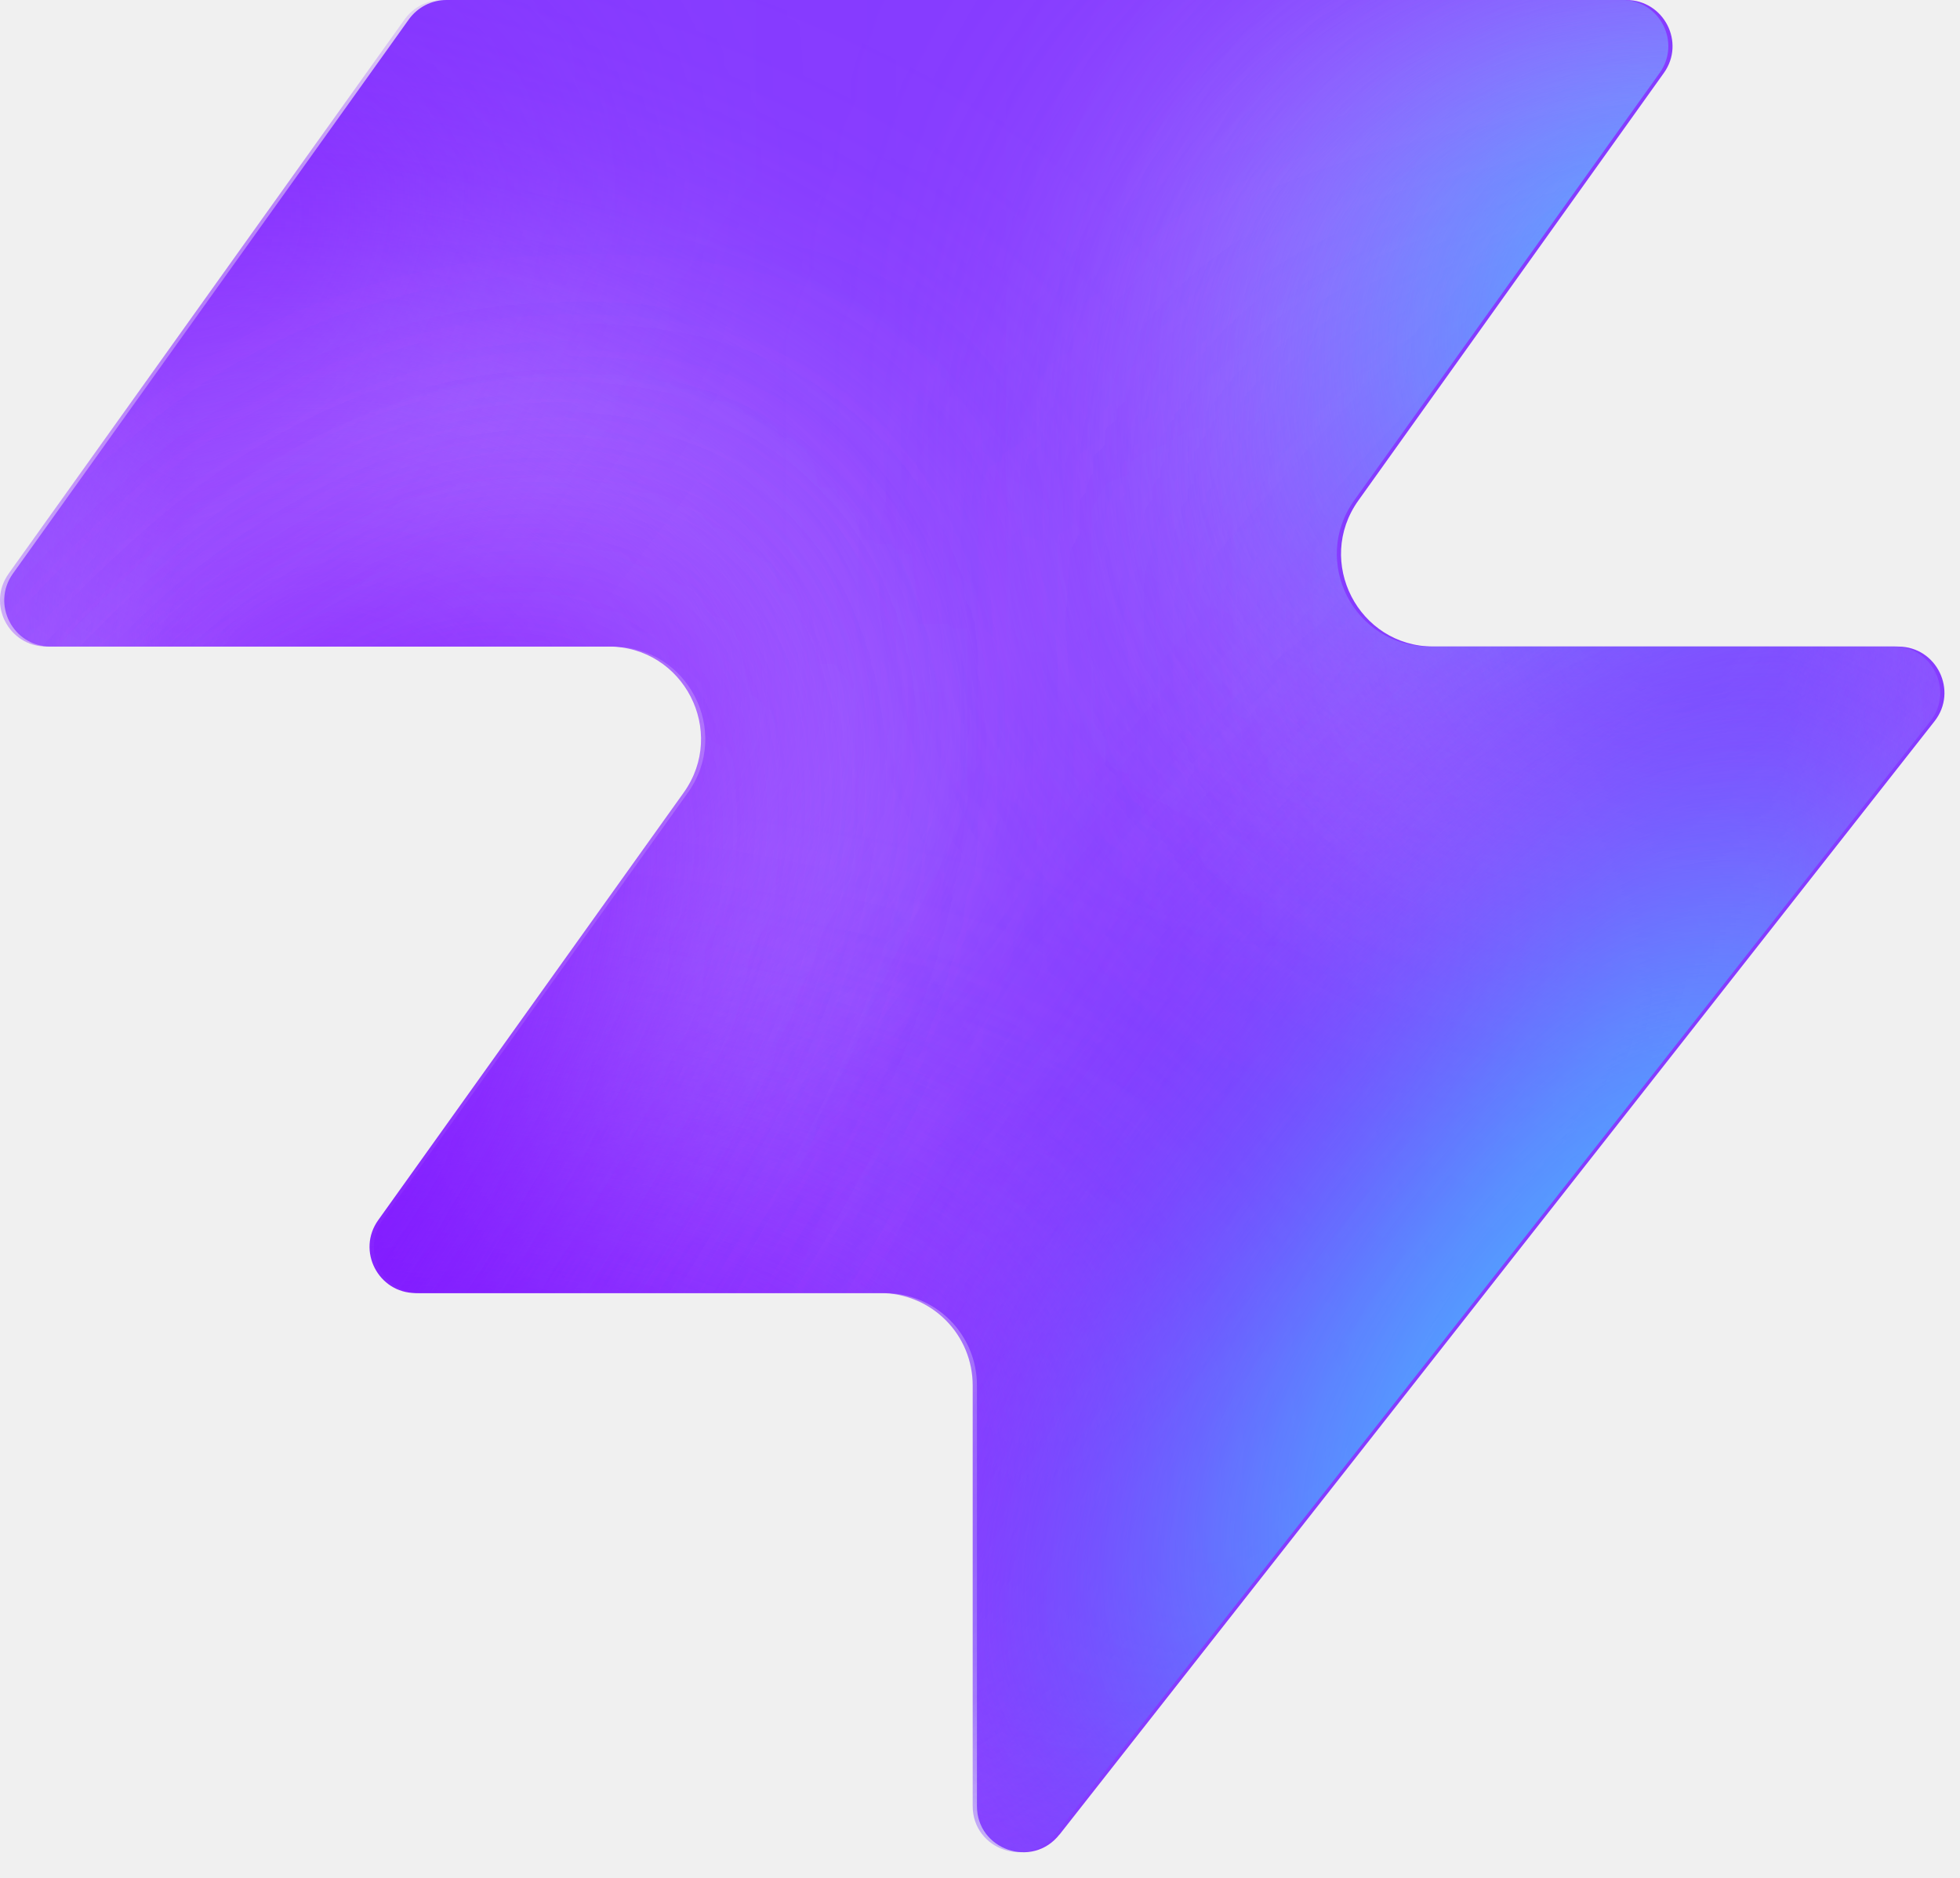
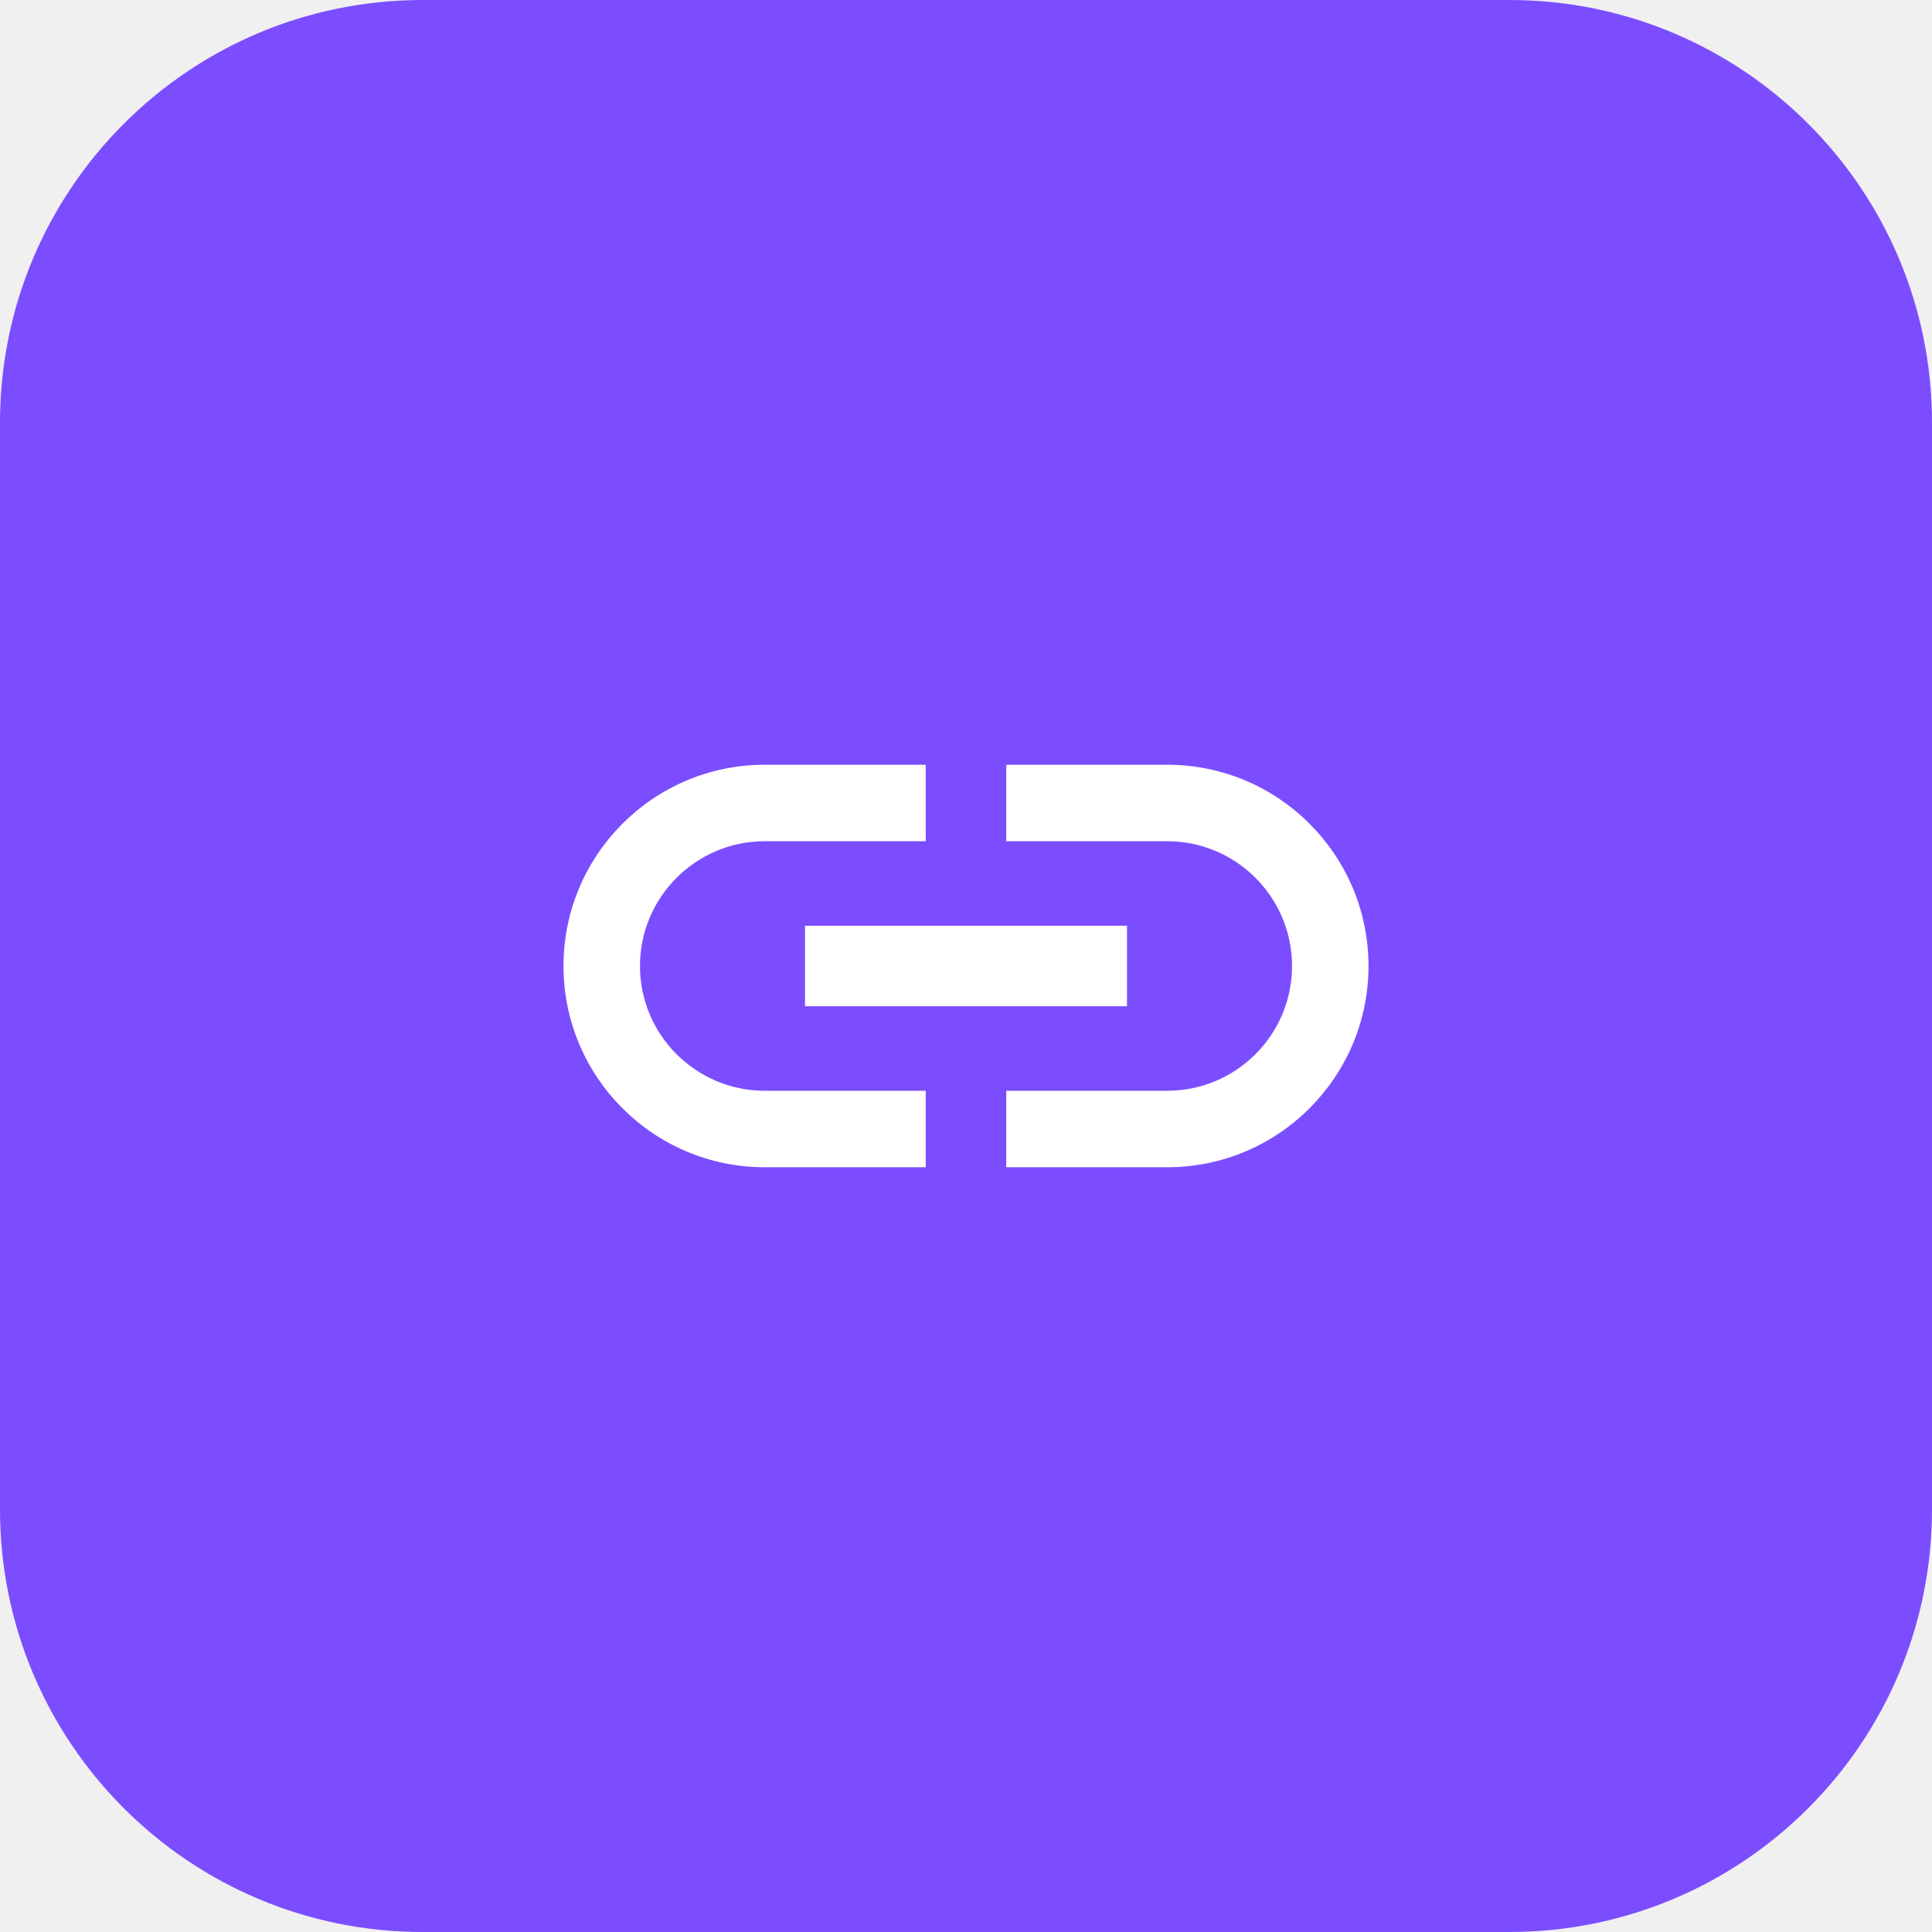
- <svg xmlns="http://www.w3.org/2000/svg" width="48" height="46" fill="none" viewBox="0 0 48 46">
-   <path fill="#863bff" d="M25.946 44.938c-.664.845-2.021.375-2.021-.698V33.937a2.26 2.26 0 0 0-2.262-2.262H10.287c-.92 0-1.456-1.04-.92-1.788l7.48-10.471c1.07-1.497 0-3.578-1.842-3.578H1.237c-.92 0-1.456-1.04-.92-1.788L10.013.474c.214-.297.556-.474.92-.474h28.894c.92 0 1.456 1.04.92 1.788l-7.48 10.471c-1.07 1.498 0 3.579 1.842 3.579h11.377c.943 0 1.473 1.088.89 1.83L25.947 44.94z" style="fill:#863bff;fill:color(display-p3 .525 .23 1);fill-opacity:1" />
-   <mask id="a" width="48" height="46" x="0" y="0" maskUnits="userSpaceOnUse" style="mask-type:alpha">
-     <path fill="#000" d="M25.842 44.938c-.664.844-2.021.375-2.021-.698V33.937a2.26 2.26 0 0 0-2.262-2.262H10.183c-.92 0-1.456-1.04-.92-1.788l7.48-10.471c1.07-1.498 0-3.579-1.842-3.579H1.133c-.92 0-1.456-1.04-.92-1.787L9.91.473c.214-.297.556-.474.92-.474h28.894c.92 0 1.456 1.04.92 1.788l-7.48 10.471c-1.07 1.498 0 3.578 1.842 3.578h11.377c.943 0 1.473 1.088.89 1.832L25.843 44.94z" style="fill:#000;fill-opacity:1" />
-   </mask>
-   <g mask="url(#a)">
-     <g filter="url(#b)">
-       <ellipse cx="5.508" cy="14.704" fill="#ede6ff" rx="5.508" ry="14.704" style="fill:#ede6ff;fill:color(display-p3 .927 .903 1);fill-opacity:1" transform="matrix(.00324 1 1 -.00324 -4.47 31.516)" />
-     </g>
-     <g filter="url(#c)">
-       <ellipse cx="10.399" cy="29.851" fill="#ede6ff" rx="10.399" ry="29.851" style="fill:#ede6ff;fill:color(display-p3 .927 .903 1);fill-opacity:1" transform="matrix(.00324 1 1 -.00324 -39.328 7.883)" />
-     </g>
-     <g filter="url(#d)">
-       <ellipse cx="5.508" cy="30.487" fill="#7e14ff" rx="5.508" ry="30.487" style="fill:#7e14ff;fill:color(display-p3 .492 .077 1);fill-opacity:1" transform="rotate(89.814 -25.913 -14.639)scale(1 -1)" />
-     </g>
-     <g filter="url(#e)">
-       <ellipse cx="5.508" cy="30.599" fill="#7e14ff" rx="5.508" ry="30.599" style="fill:#7e14ff;fill:color(display-p3 .492 .077 1);fill-opacity:1" transform="rotate(89.814 -32.644 -3.334)scale(1 -1)" />
-     </g>
-     <g filter="url(#f)">
-       <ellipse cx="5.508" cy="30.599" fill="#7e14ff" rx="5.508" ry="30.599" style="fill:#7e14ff;fill:color(display-p3 .492 .077 1);fill-opacity:1" transform="matrix(.00324 1 1 -.00324 -34.34 30.47)" />
-     </g>
-     <g filter="url(#g)">
-       <ellipse cx="14.072" cy="22.078" fill="#ede6ff" rx="14.072" ry="22.078" style="fill:#ede6ff;fill:color(display-p3 .927 .903 1);fill-opacity:1" transform="rotate(93.35 24.506 48.493)scale(-1 1)" />
-     </g>
-     <g filter="url(#h)">
-       <ellipse cx="3.47" cy="21.501" fill="#7e14ff" rx="3.47" ry="21.501" style="fill:#7e14ff;fill:color(display-p3 .492 .077 1);fill-opacity:1" transform="rotate(89.009 28.708 47.59)scale(-1 1)" />
-     </g>
-     <g filter="url(#i)">
-       <ellipse cx="3.47" cy="21.501" fill="#7e14ff" rx="3.47" ry="21.501" style="fill:#7e14ff;fill:color(display-p3 .492 .077 1);fill-opacity:1" transform="rotate(89.009 28.708 47.59)scale(-1 1)" />
-     </g>
-     <g filter="url(#j)">
-       <ellipse cx=".387" cy="8.972" fill="#7e14ff" rx="4.407" ry="29.108" style="fill:#7e14ff;fill:color(display-p3 .492 .077 1);fill-opacity:1" transform="rotate(39.51 .387 8.972)" />
-     </g>
-     <g filter="url(#k)">
-       <ellipse cx="47.523" cy="-6.092" fill="#7e14ff" rx="4.407" ry="29.108" style="fill:#7e14ff;fill:color(display-p3 .492 .077 1);fill-opacity:1" transform="rotate(37.892 47.523 -6.092)" />
-     </g>
-     <g filter="url(#l)">
-       <ellipse cx="41.412" cy="6.333" fill="#47bfff" rx="5.971" ry="9.665" style="fill:#47bfff;fill:color(display-p3 .28 .748 1);fill-opacity:1" transform="rotate(37.892 41.412 6.333)" />
-     </g>
-     <g filter="url(#m)">
-       <ellipse cx="-1.879" cy="38.332" fill="#7e14ff" rx="4.407" ry="29.108" style="fill:#7e14ff;fill:color(display-p3 .492 .077 1);fill-opacity:1" transform="rotate(37.892 -1.88 38.332)" />
-     </g>
-     <g filter="url(#n)">
-       <ellipse cx="-1.879" cy="38.332" fill="#7e14ff" rx="4.407" ry="29.108" style="fill:#7e14ff;fill:color(display-p3 .492 .077 1);fill-opacity:1" transform="rotate(37.892 -1.88 38.332)" />
-     </g>
-     <g filter="url(#o)">
-       <ellipse cx="35.651" cy="29.907" fill="#7e14ff" rx="4.407" ry="29.108" style="fill:#7e14ff;fill:color(display-p3 .492 .077 1);fill-opacity:1" transform="rotate(37.892 35.651 29.907)" />
-     </g>
-     <g filter="url(#p)">
-       <ellipse cx="38.418" cy="32.4" fill="#47bfff" rx="5.971" ry="15.297" style="fill:#47bfff;fill:color(display-p3 .28 .748 1);fill-opacity:1" transform="rotate(37.892 38.418 32.4)" />
-     </g>
+ <svg xmlns="http://www.w3.org/2000/svg" viewBox="0 0 128 128">
+   <rect width="128" height="128" rx="28" fill="#7C4DFF" />
+   <g transform="translate(32 32) scale(2.666667)">
+     <path fill="#FFFFFF" d="M3.9 12c0-1.71 1.39-3.1 3.1-3.1h4V7H7c-2.76 0-5 2.24-5 5s2.24 5 5 5h4v-1.9H7c-1.71 0-3.1-1.39-3.1-3.1ZM8 13h8v-2H8v2Zm9-6h-4v1.9h4c1.71 0 3.1 1.39 3.1 3.1s-1.39 3.1-3.1 3.1h-4V17h4c2.76 0 5-2.24 5-5s-2.24-5-5-5Z" />
  </g>
-   <defs>
-     <filter id="b" width="60.045" height="41.654" x="-19.77" y="16.149" color-interpolation-filters="sRGB" filterUnits="userSpaceOnUse">
-       <feFlood flood-opacity="0" result="BackgroundImageFix" />
-       <feBlend in="SourceGraphic" in2="BackgroundImageFix" result="shape" />
-       <feGaussianBlur result="effect1_foregroundBlur_2002_17158" stdDeviation="7.659" />
-     </filter>
-     <filter id="c" width="90.34" height="51.437" x="-54.613" y="-7.533" color-interpolation-filters="sRGB" filterUnits="userSpaceOnUse">
-       <feFlood flood-opacity="0" result="BackgroundImageFix" />
-       <feBlend in="SourceGraphic" in2="BackgroundImageFix" result="shape" />
-       <feGaussianBlur result="effect1_foregroundBlur_2002_17158" stdDeviation="7.659" />
-     </filter>
-     <filter id="d" width="79.355" height="29.4" x="-49.64" y="2.03" color-interpolation-filters="sRGB" filterUnits="userSpaceOnUse">
-       <feFlood flood-opacity="0" result="BackgroundImageFix" />
-       <feBlend in="SourceGraphic" in2="BackgroundImageFix" result="shape" />
-       <feGaussianBlur result="effect1_foregroundBlur_2002_17158" stdDeviation="4.596" />
-     </filter>
-     <filter id="e" width="79.579" height="29.4" x="-45.045" y="20.029" color-interpolation-filters="sRGB" filterUnits="userSpaceOnUse">
-       <feFlood flood-opacity="0" result="BackgroundImageFix" />
-       <feBlend in="SourceGraphic" in2="BackgroundImageFix" result="shape" />
-       <feGaussianBlur result="effect1_foregroundBlur_2002_17158" stdDeviation="4.596" />
-     </filter>
-     <filter id="f" width="79.579" height="29.4" x="-43.513" y="21.178" color-interpolation-filters="sRGB" filterUnits="userSpaceOnUse">
-       <feFlood flood-opacity="0" result="BackgroundImageFix" />
-       <feBlend in="SourceGraphic" in2="BackgroundImageFix" result="shape" />
-       <feGaussianBlur result="effect1_foregroundBlur_2002_17158" stdDeviation="4.596" />
-     </filter>
-     <filter id="g" width="74.749" height="58.852" x="15.756" y="-17.901" color-interpolation-filters="sRGB" filterUnits="userSpaceOnUse">
-       <feFlood flood-opacity="0" result="BackgroundImageFix" />
-       <feBlend in="SourceGraphic" in2="BackgroundImageFix" result="shape" />
-       <feGaussianBlur result="effect1_foregroundBlur_2002_17158" stdDeviation="7.659" />
-     </filter>
-     <filter id="h" width="61.377" height="25.362" x="23.548" y="2.284" color-interpolation-filters="sRGB" filterUnits="userSpaceOnUse">
-       <feFlood flood-opacity="0" result="BackgroundImageFix" />
-       <feBlend in="SourceGraphic" in2="BackgroundImageFix" result="shape" />
-       <feGaussianBlur result="effect1_foregroundBlur_2002_17158" stdDeviation="4.596" />
-     </filter>
-     <filter id="i" width="61.377" height="25.362" x="23.548" y="2.284" color-interpolation-filters="sRGB" filterUnits="userSpaceOnUse">
-       <feFlood flood-opacity="0" result="BackgroundImageFix" />
-       <feBlend in="SourceGraphic" in2="BackgroundImageFix" result="shape" />
-       <feGaussianBlur result="effect1_foregroundBlur_2002_17158" stdDeviation="4.596" />
-     </filter>
-     <filter id="j" width="56.045" height="63.649" x="-27.636" y="-22.853" color-interpolation-filters="sRGB" filterUnits="userSpaceOnUse">
-       <feFlood flood-opacity="0" result="BackgroundImageFix" />
-       <feBlend in="SourceGraphic" in2="BackgroundImageFix" result="shape" />
-       <feGaussianBlur result="effect1_foregroundBlur_2002_17158" stdDeviation="4.596" />
-     </filter>
-     <filter id="k" width="54.814" height="64.646" x="20.116" y="-38.415" color-interpolation-filters="sRGB" filterUnits="userSpaceOnUse">
-       <feFlood flood-opacity="0" result="BackgroundImageFix" />
-       <feBlend in="SourceGraphic" in2="BackgroundImageFix" result="shape" />
-       <feGaussianBlur result="effect1_foregroundBlur_2002_17158" stdDeviation="4.596" />
-     </filter>
-     <filter id="l" width="33.541" height="35.313" x="24.641" y="-11.323" color-interpolation-filters="sRGB" filterUnits="userSpaceOnUse">
-       <feFlood flood-opacity="0" result="BackgroundImageFix" />
-       <feBlend in="SourceGraphic" in2="BackgroundImageFix" result="shape" />
-       <feGaussianBlur result="effect1_foregroundBlur_2002_17158" stdDeviation="4.596" />
-     </filter>
-     <filter id="m" width="54.814" height="64.646" x="-29.286" y="6.009" color-interpolation-filters="sRGB" filterUnits="userSpaceOnUse">
-       <feFlood flood-opacity="0" result="BackgroundImageFix" />
-       <feBlend in="SourceGraphic" in2="BackgroundImageFix" result="shape" />
-       <feGaussianBlur result="effect1_foregroundBlur_2002_17158" stdDeviation="4.596" />
-     </filter>
-     <filter id="n" width="54.814" height="64.646" x="-29.286" y="6.009" color-interpolation-filters="sRGB" filterUnits="userSpaceOnUse">
-       <feFlood flood-opacity="0" result="BackgroundImageFix" />
-       <feBlend in="SourceGraphic" in2="BackgroundImageFix" result="shape" />
-       <feGaussianBlur result="effect1_foregroundBlur_2002_17158" stdDeviation="4.596" />
-     </filter>
-     <filter id="o" width="54.814" height="64.646" x="8.244" y="-2.416" color-interpolation-filters="sRGB" filterUnits="userSpaceOnUse">
-       <feFlood flood-opacity="0" result="BackgroundImageFix" />
-       <feBlend in="SourceGraphic" in2="BackgroundImageFix" result="shape" />
-       <feGaussianBlur result="effect1_foregroundBlur_2002_17158" stdDeviation="4.596" />
-     </filter>
-     <filter id="p" width="39.409" height="43.623" x="18.713" y="10.588" color-interpolation-filters="sRGB" filterUnits="userSpaceOnUse">
-       <feFlood flood-opacity="0" result="BackgroundImageFix" />
-       <feBlend in="SourceGraphic" in2="BackgroundImageFix" result="shape" />
-       <feGaussianBlur result="effect1_foregroundBlur_2002_17158" stdDeviation="4.596" />
-     </filter>
-   </defs>
</svg>
